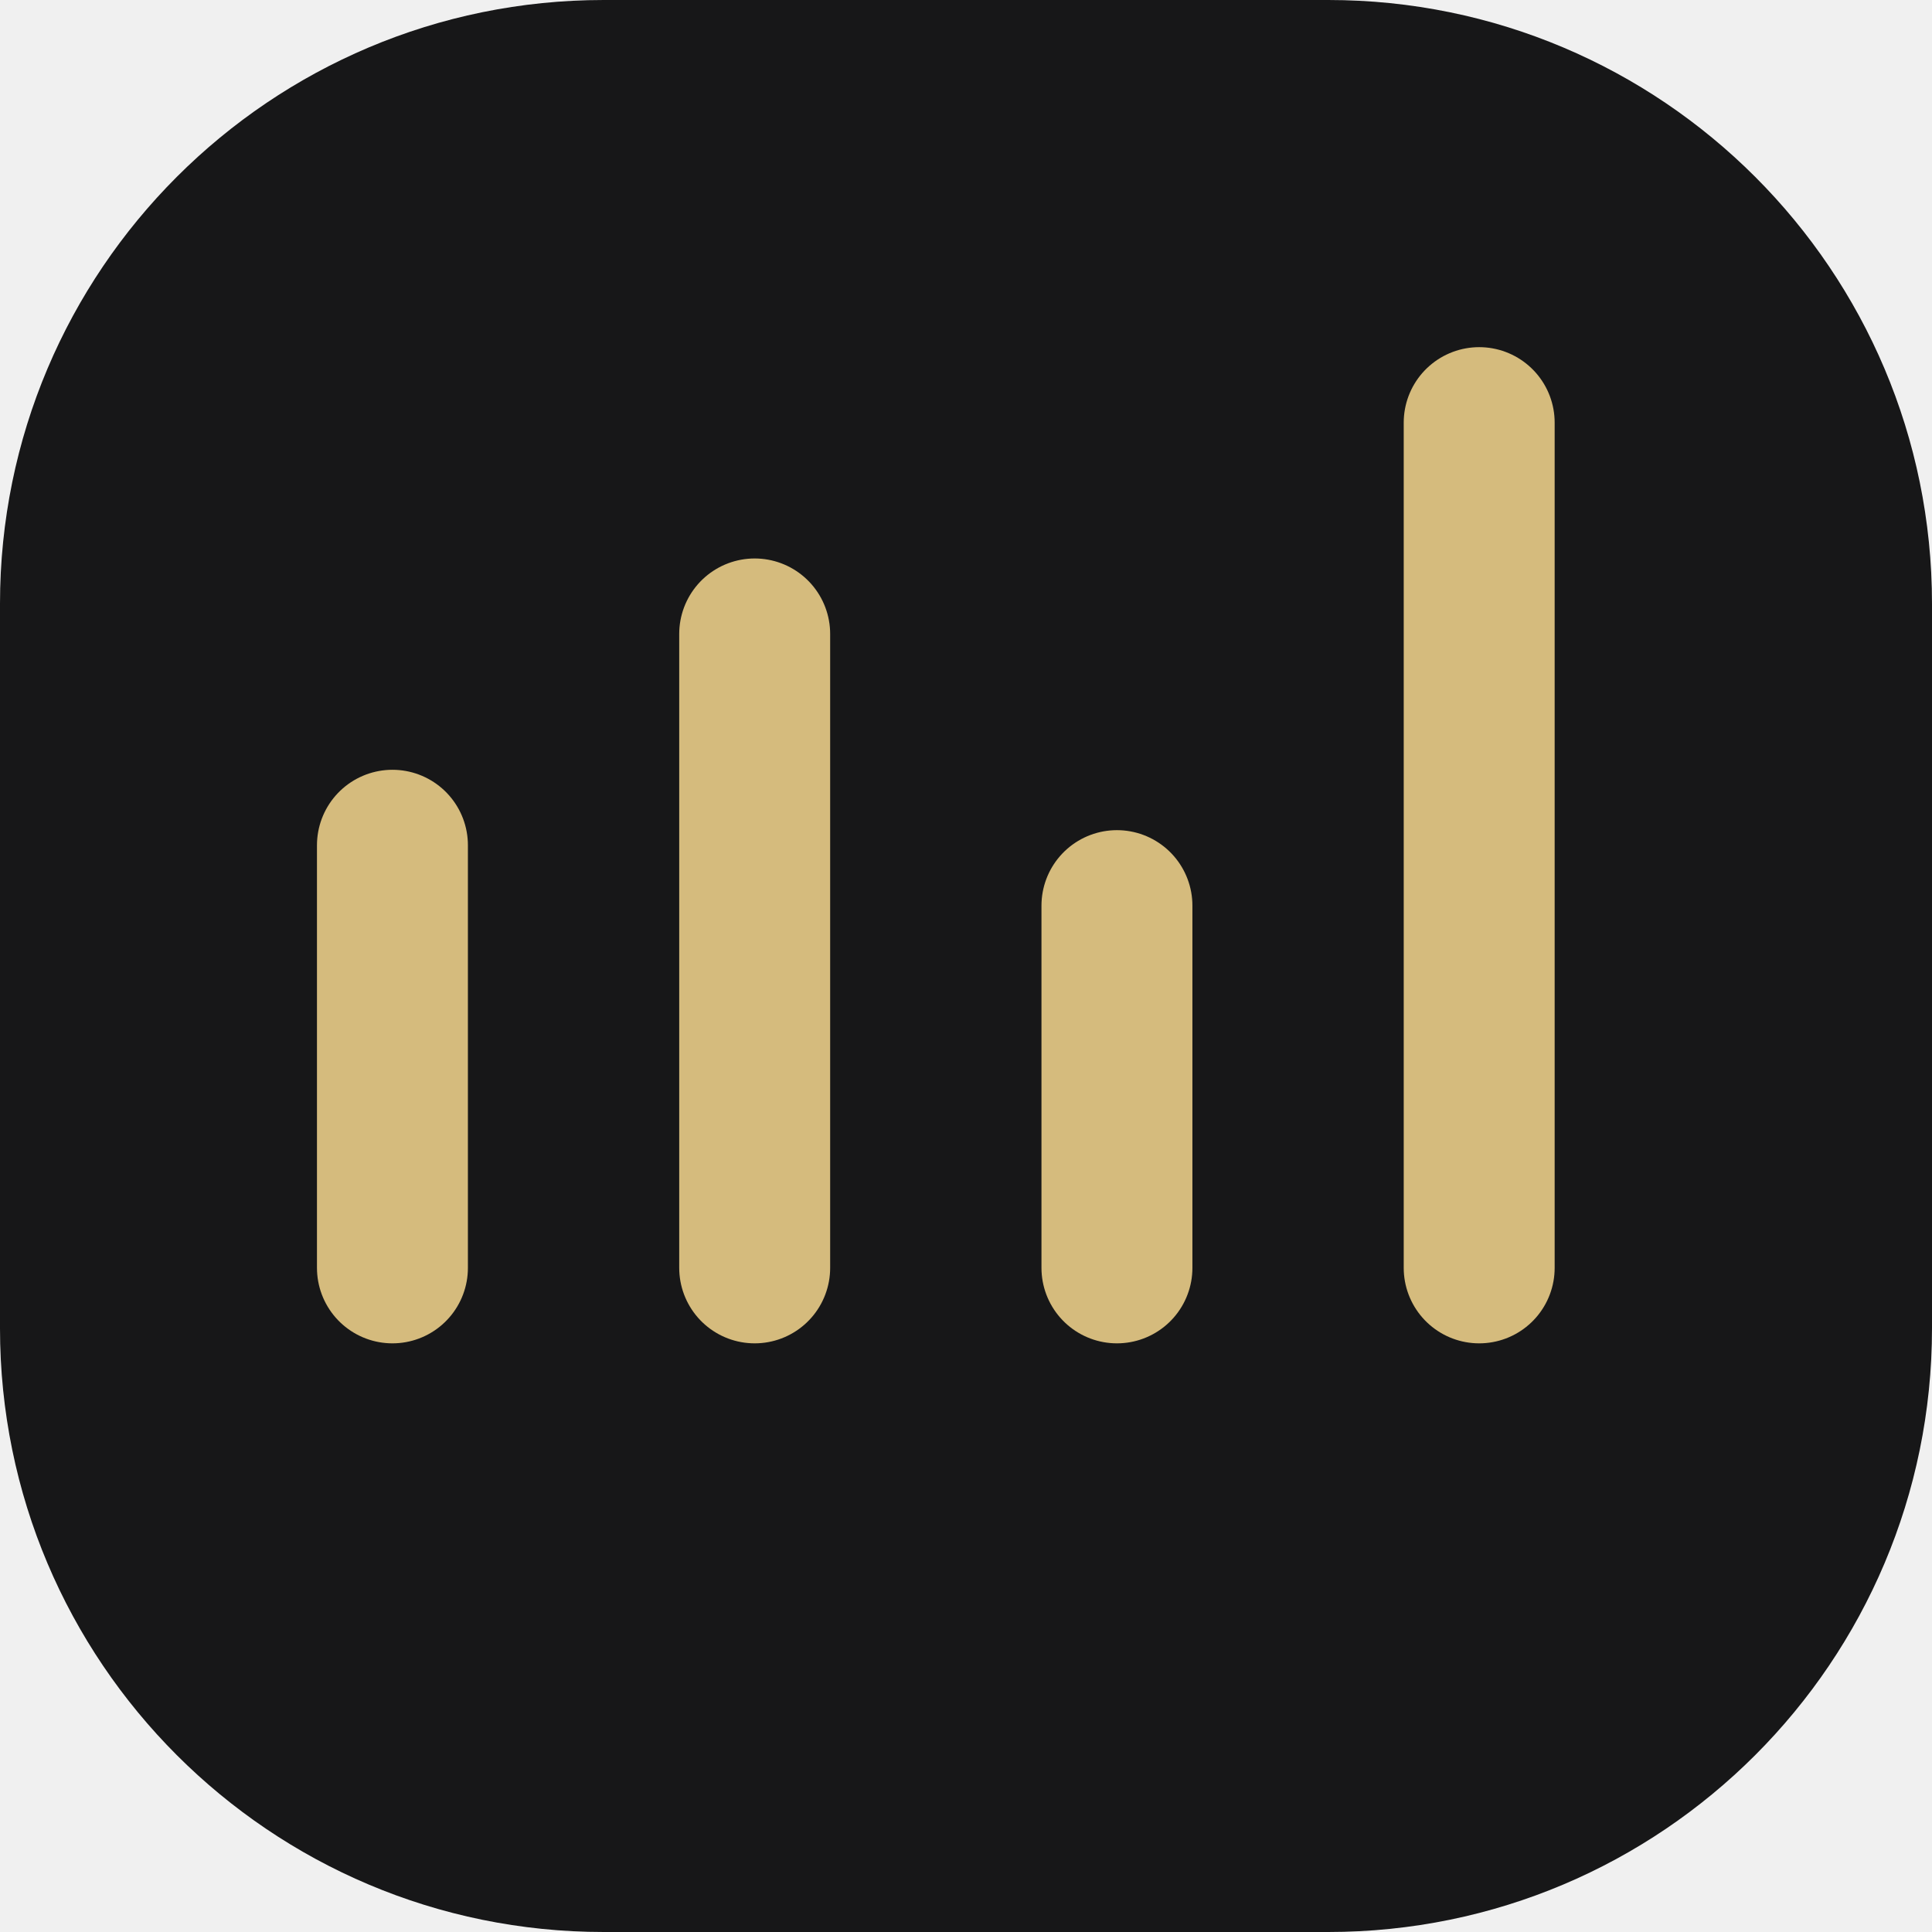
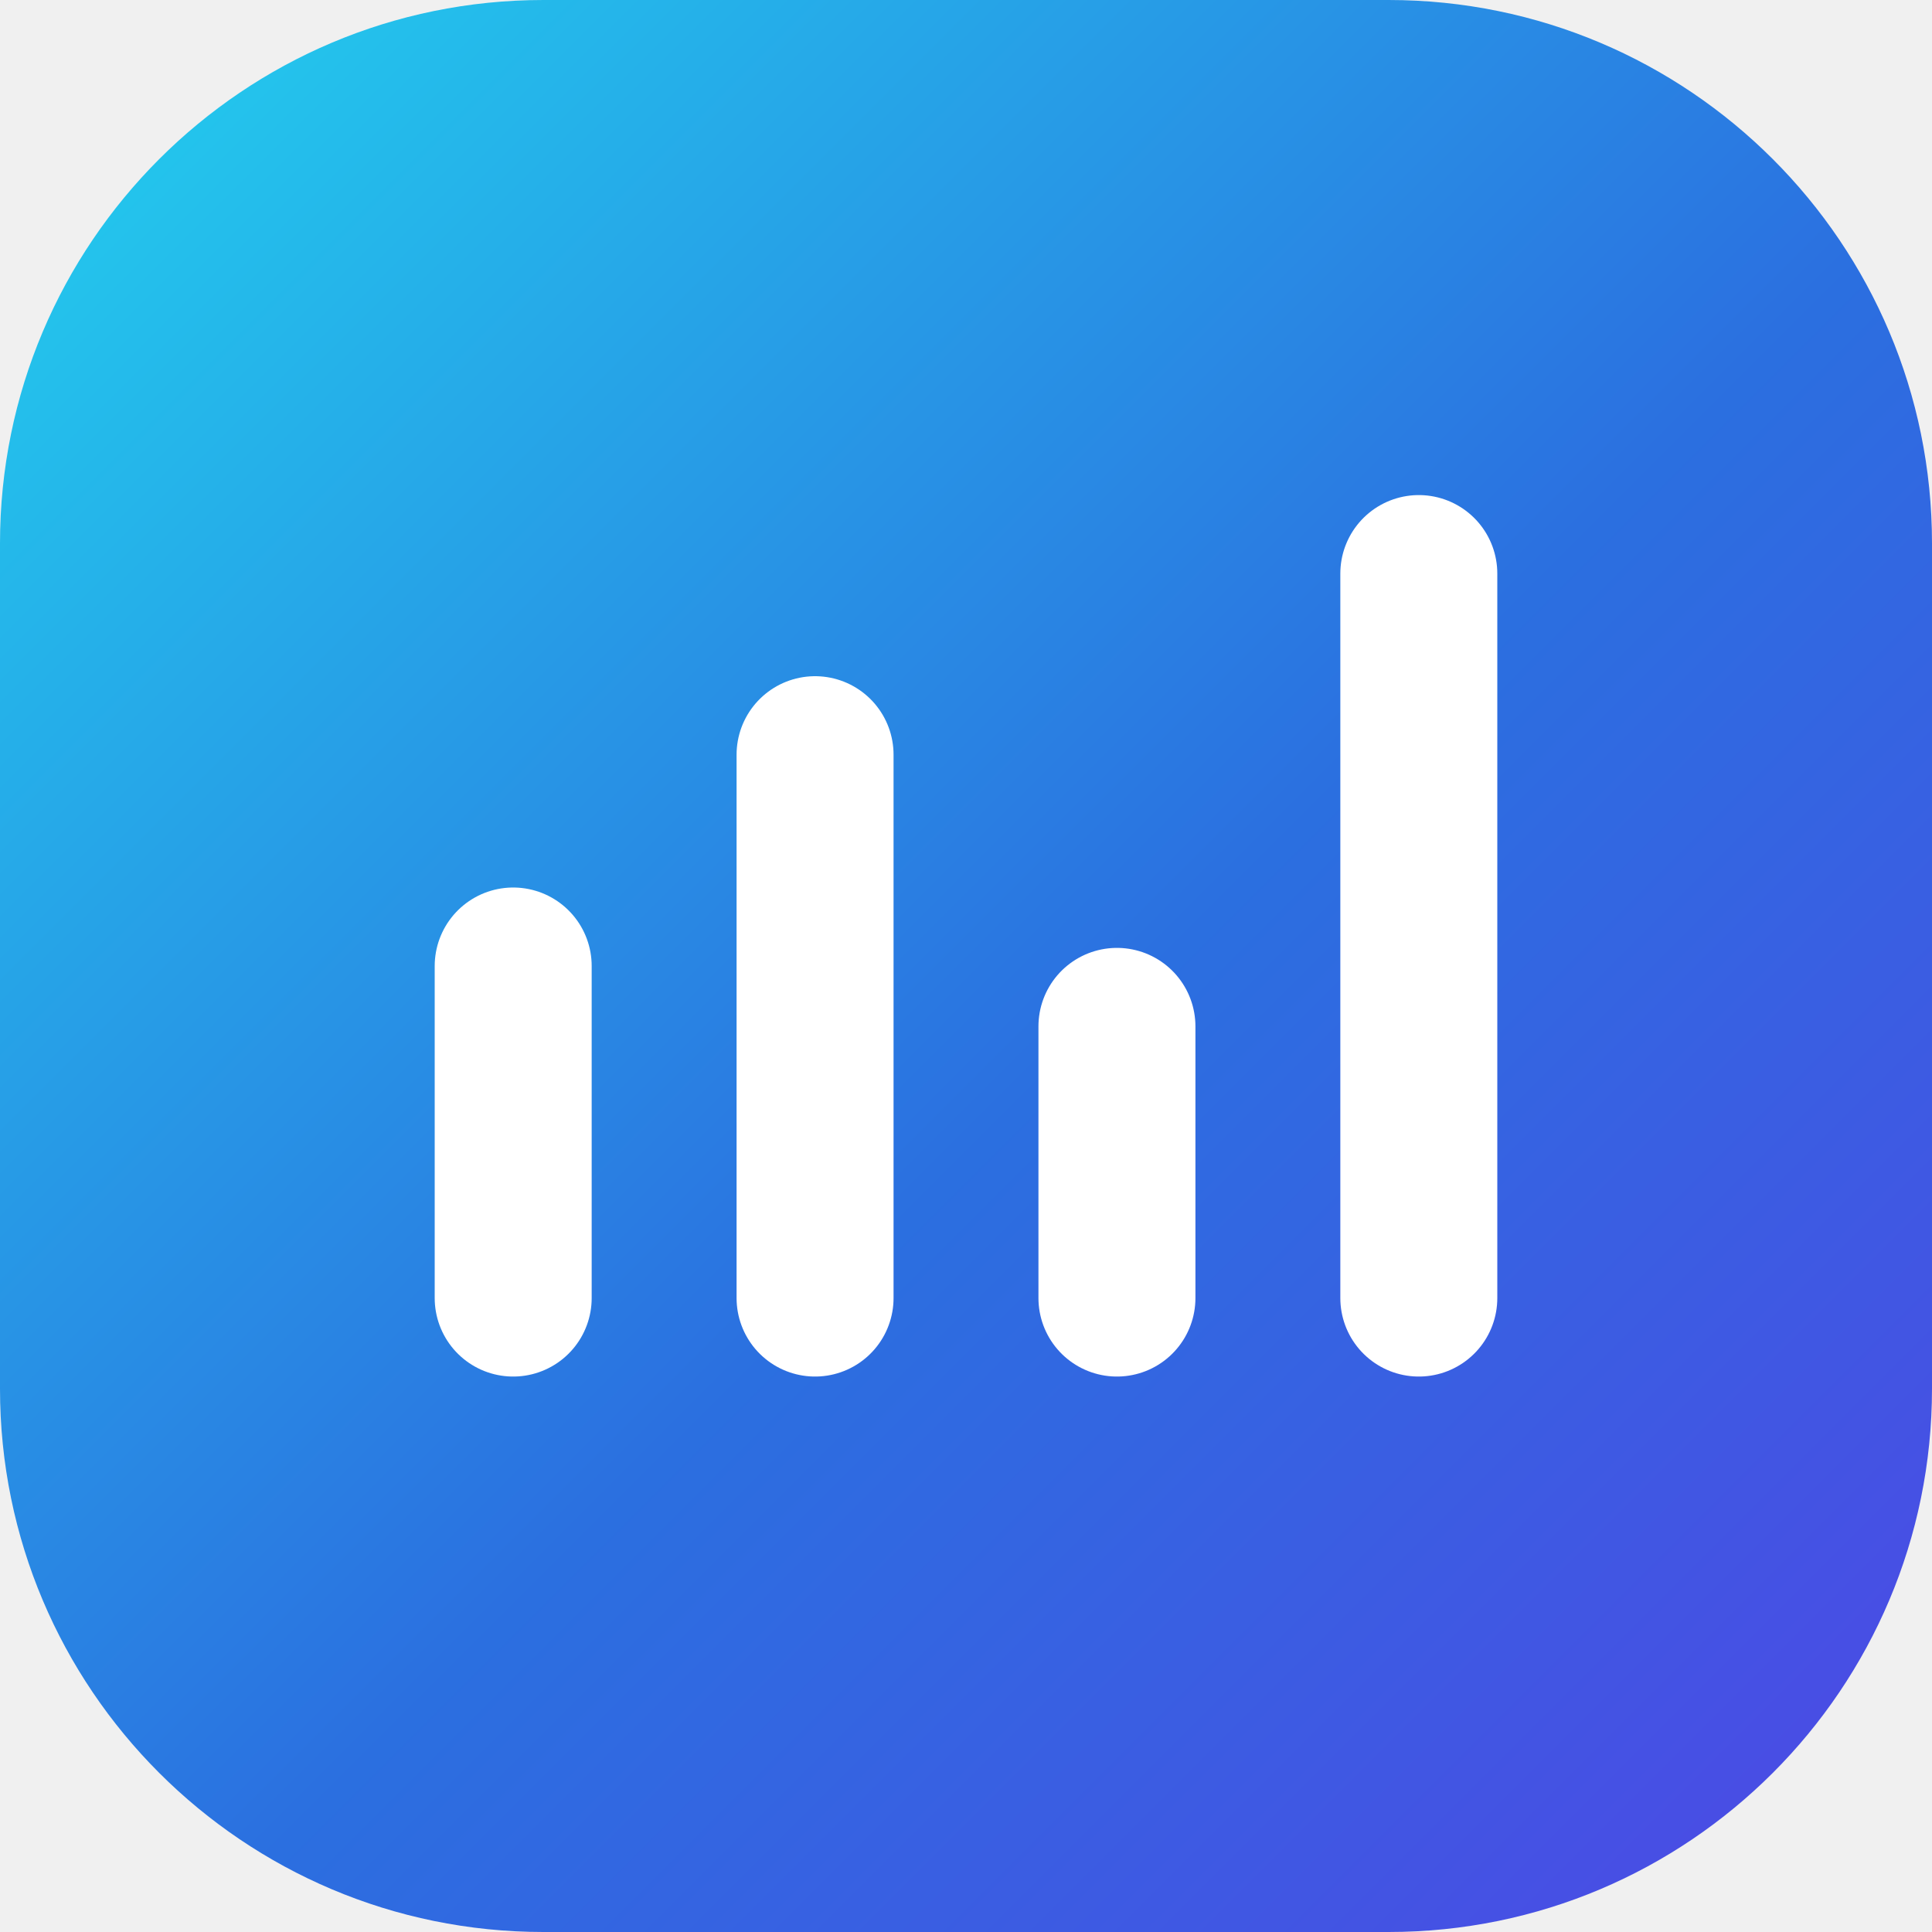
<svg xmlns="http://www.w3.org/2000/svg" viewBox="0 0 64 64">
-   <rect width="64" height="64" rx="20" fill="#171718" />
-   <path d="M13 42V28M25 42V21M37 42V30M49 42V14" stroke="#d5bb7d" stroke-width="5" stroke-linecap="round" />
+   <defs>
+     <linearGradient id="g" x1="0" y1="0" x2="1" y2="1">
+       <stop offset="0" stop-color="#22D3EE" />
+       <stop offset=".55" stop-color="#2B6FE0" />
+       <stop offset="1" stop-color="#4F46E5" />
+     </linearGradient>
+   </defs>
+   <rect width="64" height="64" rx="18" fill="url(#g)" />
+   <path d="M17 43V32M27 43V25M37 43V34M47 43V19" stroke="#fff" stroke-width="5.2" stroke-linecap="round" />
</svg>
